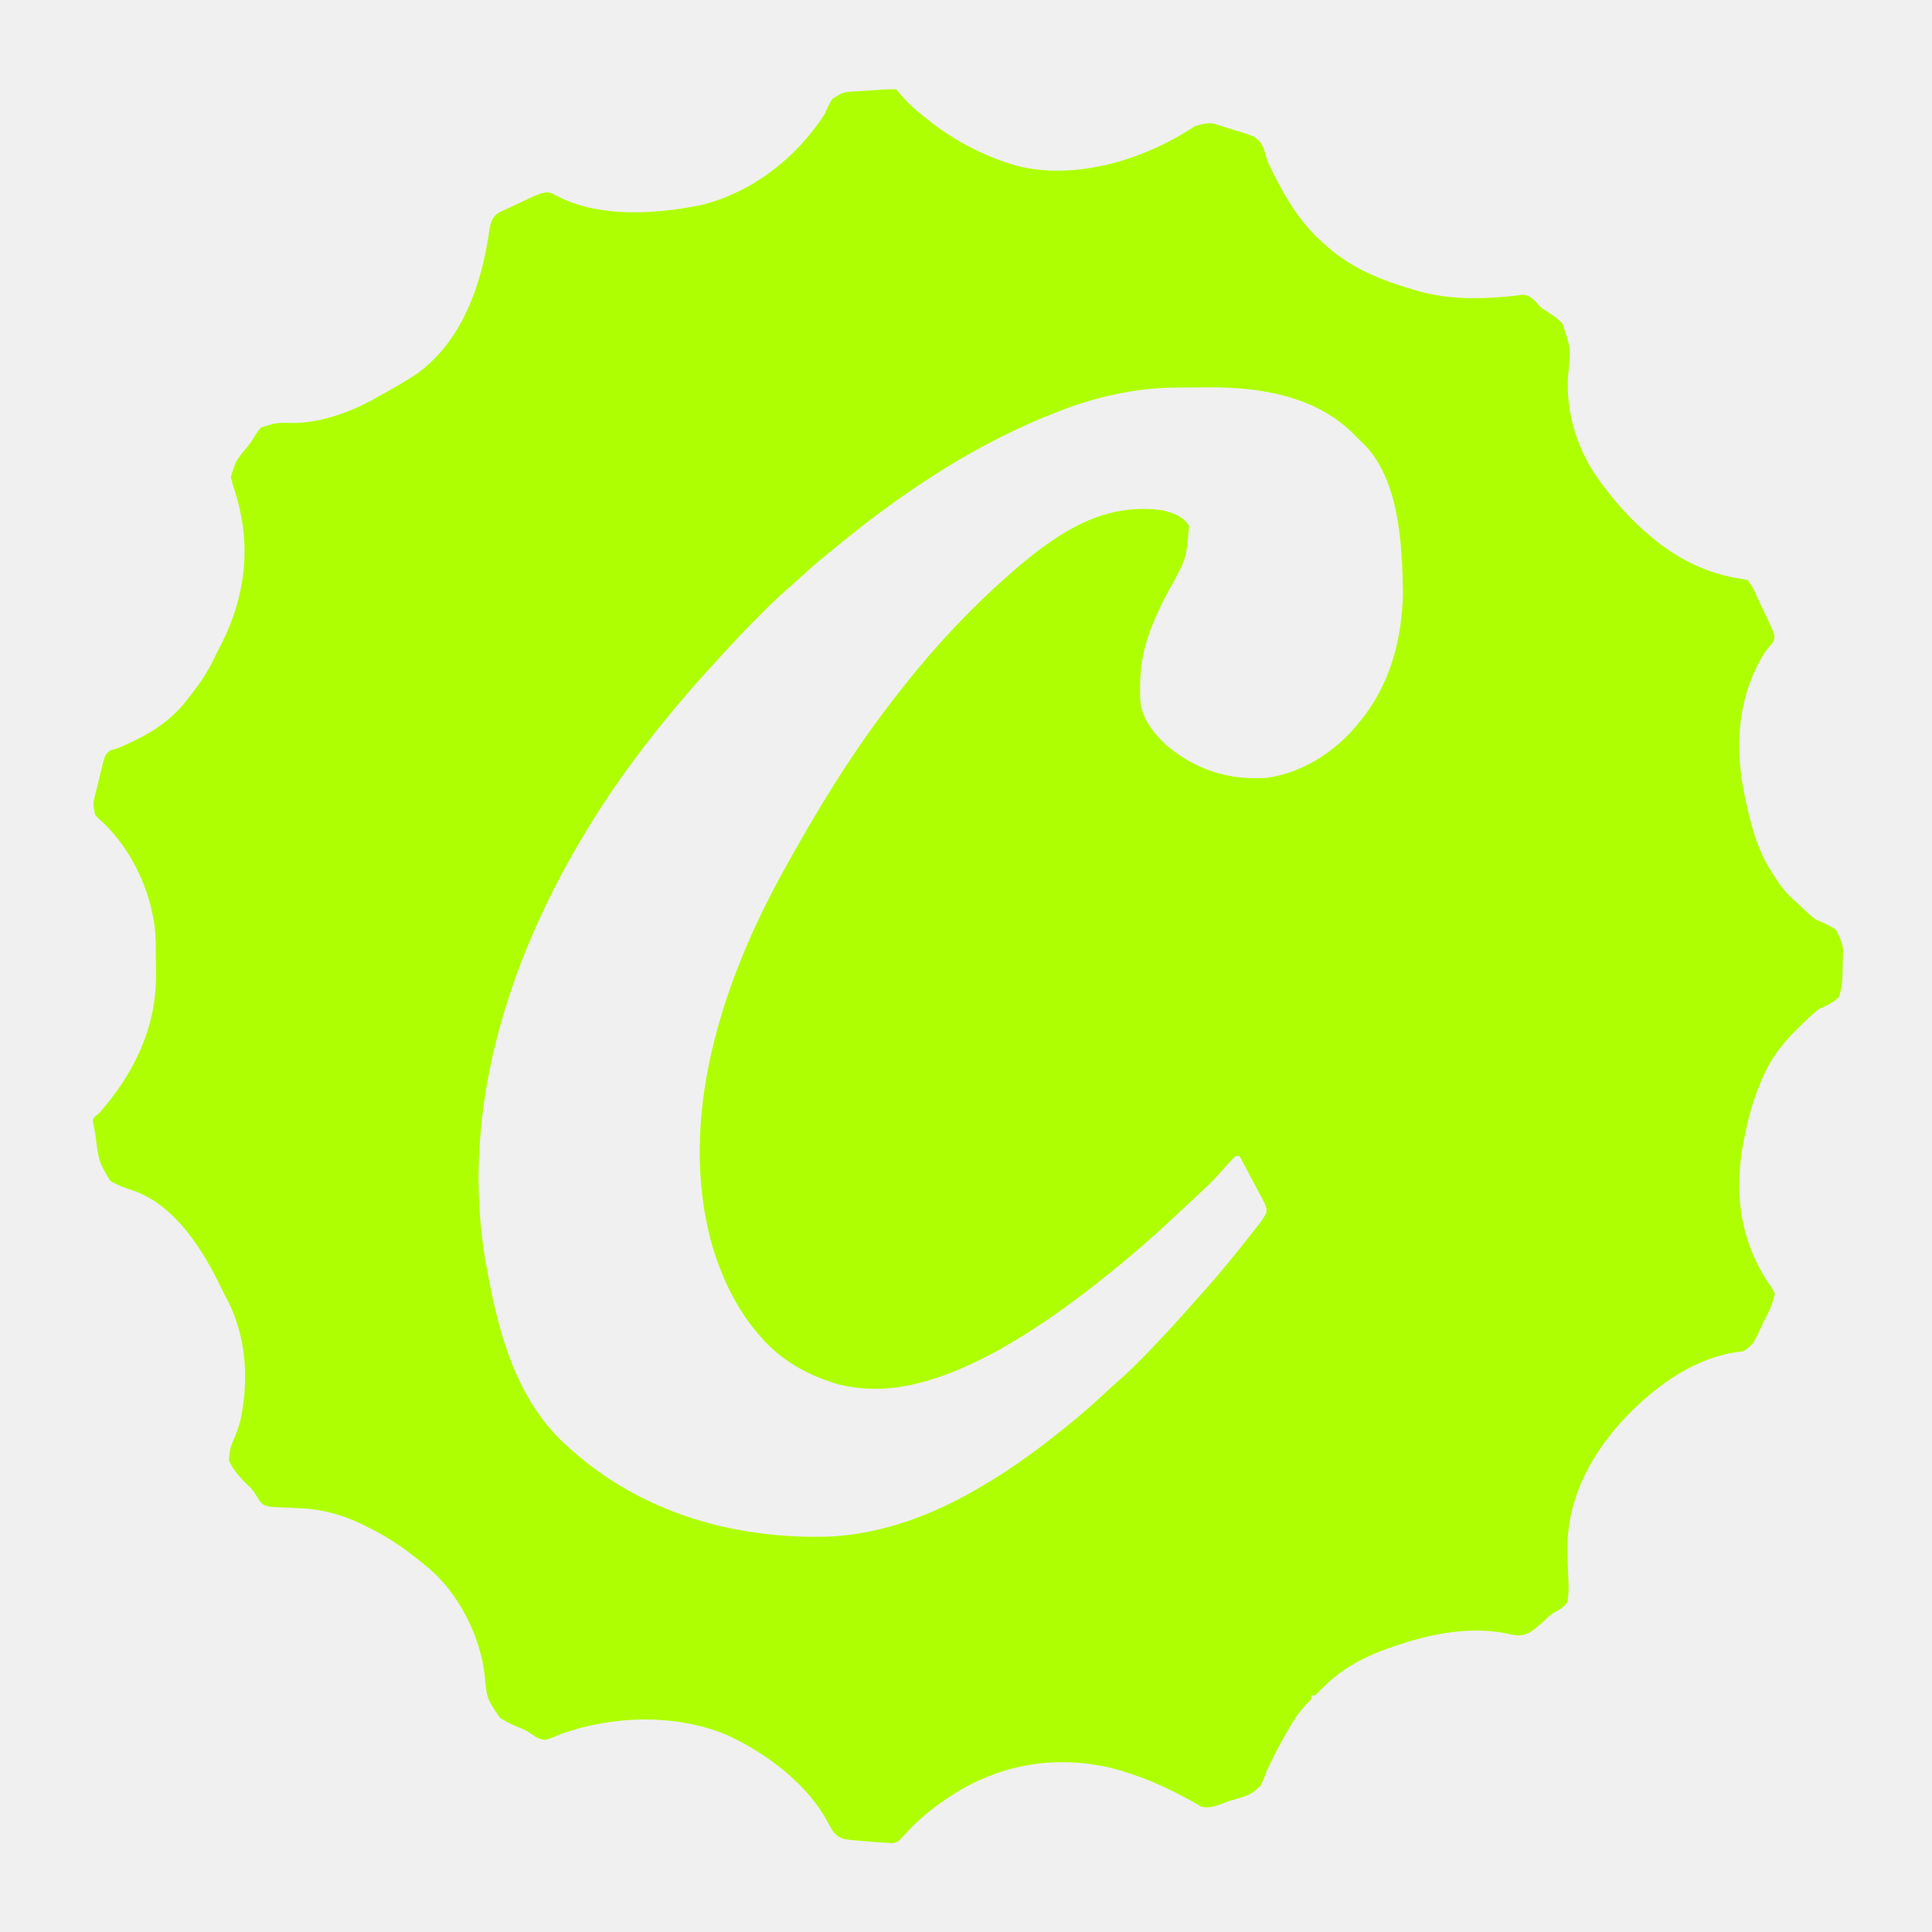
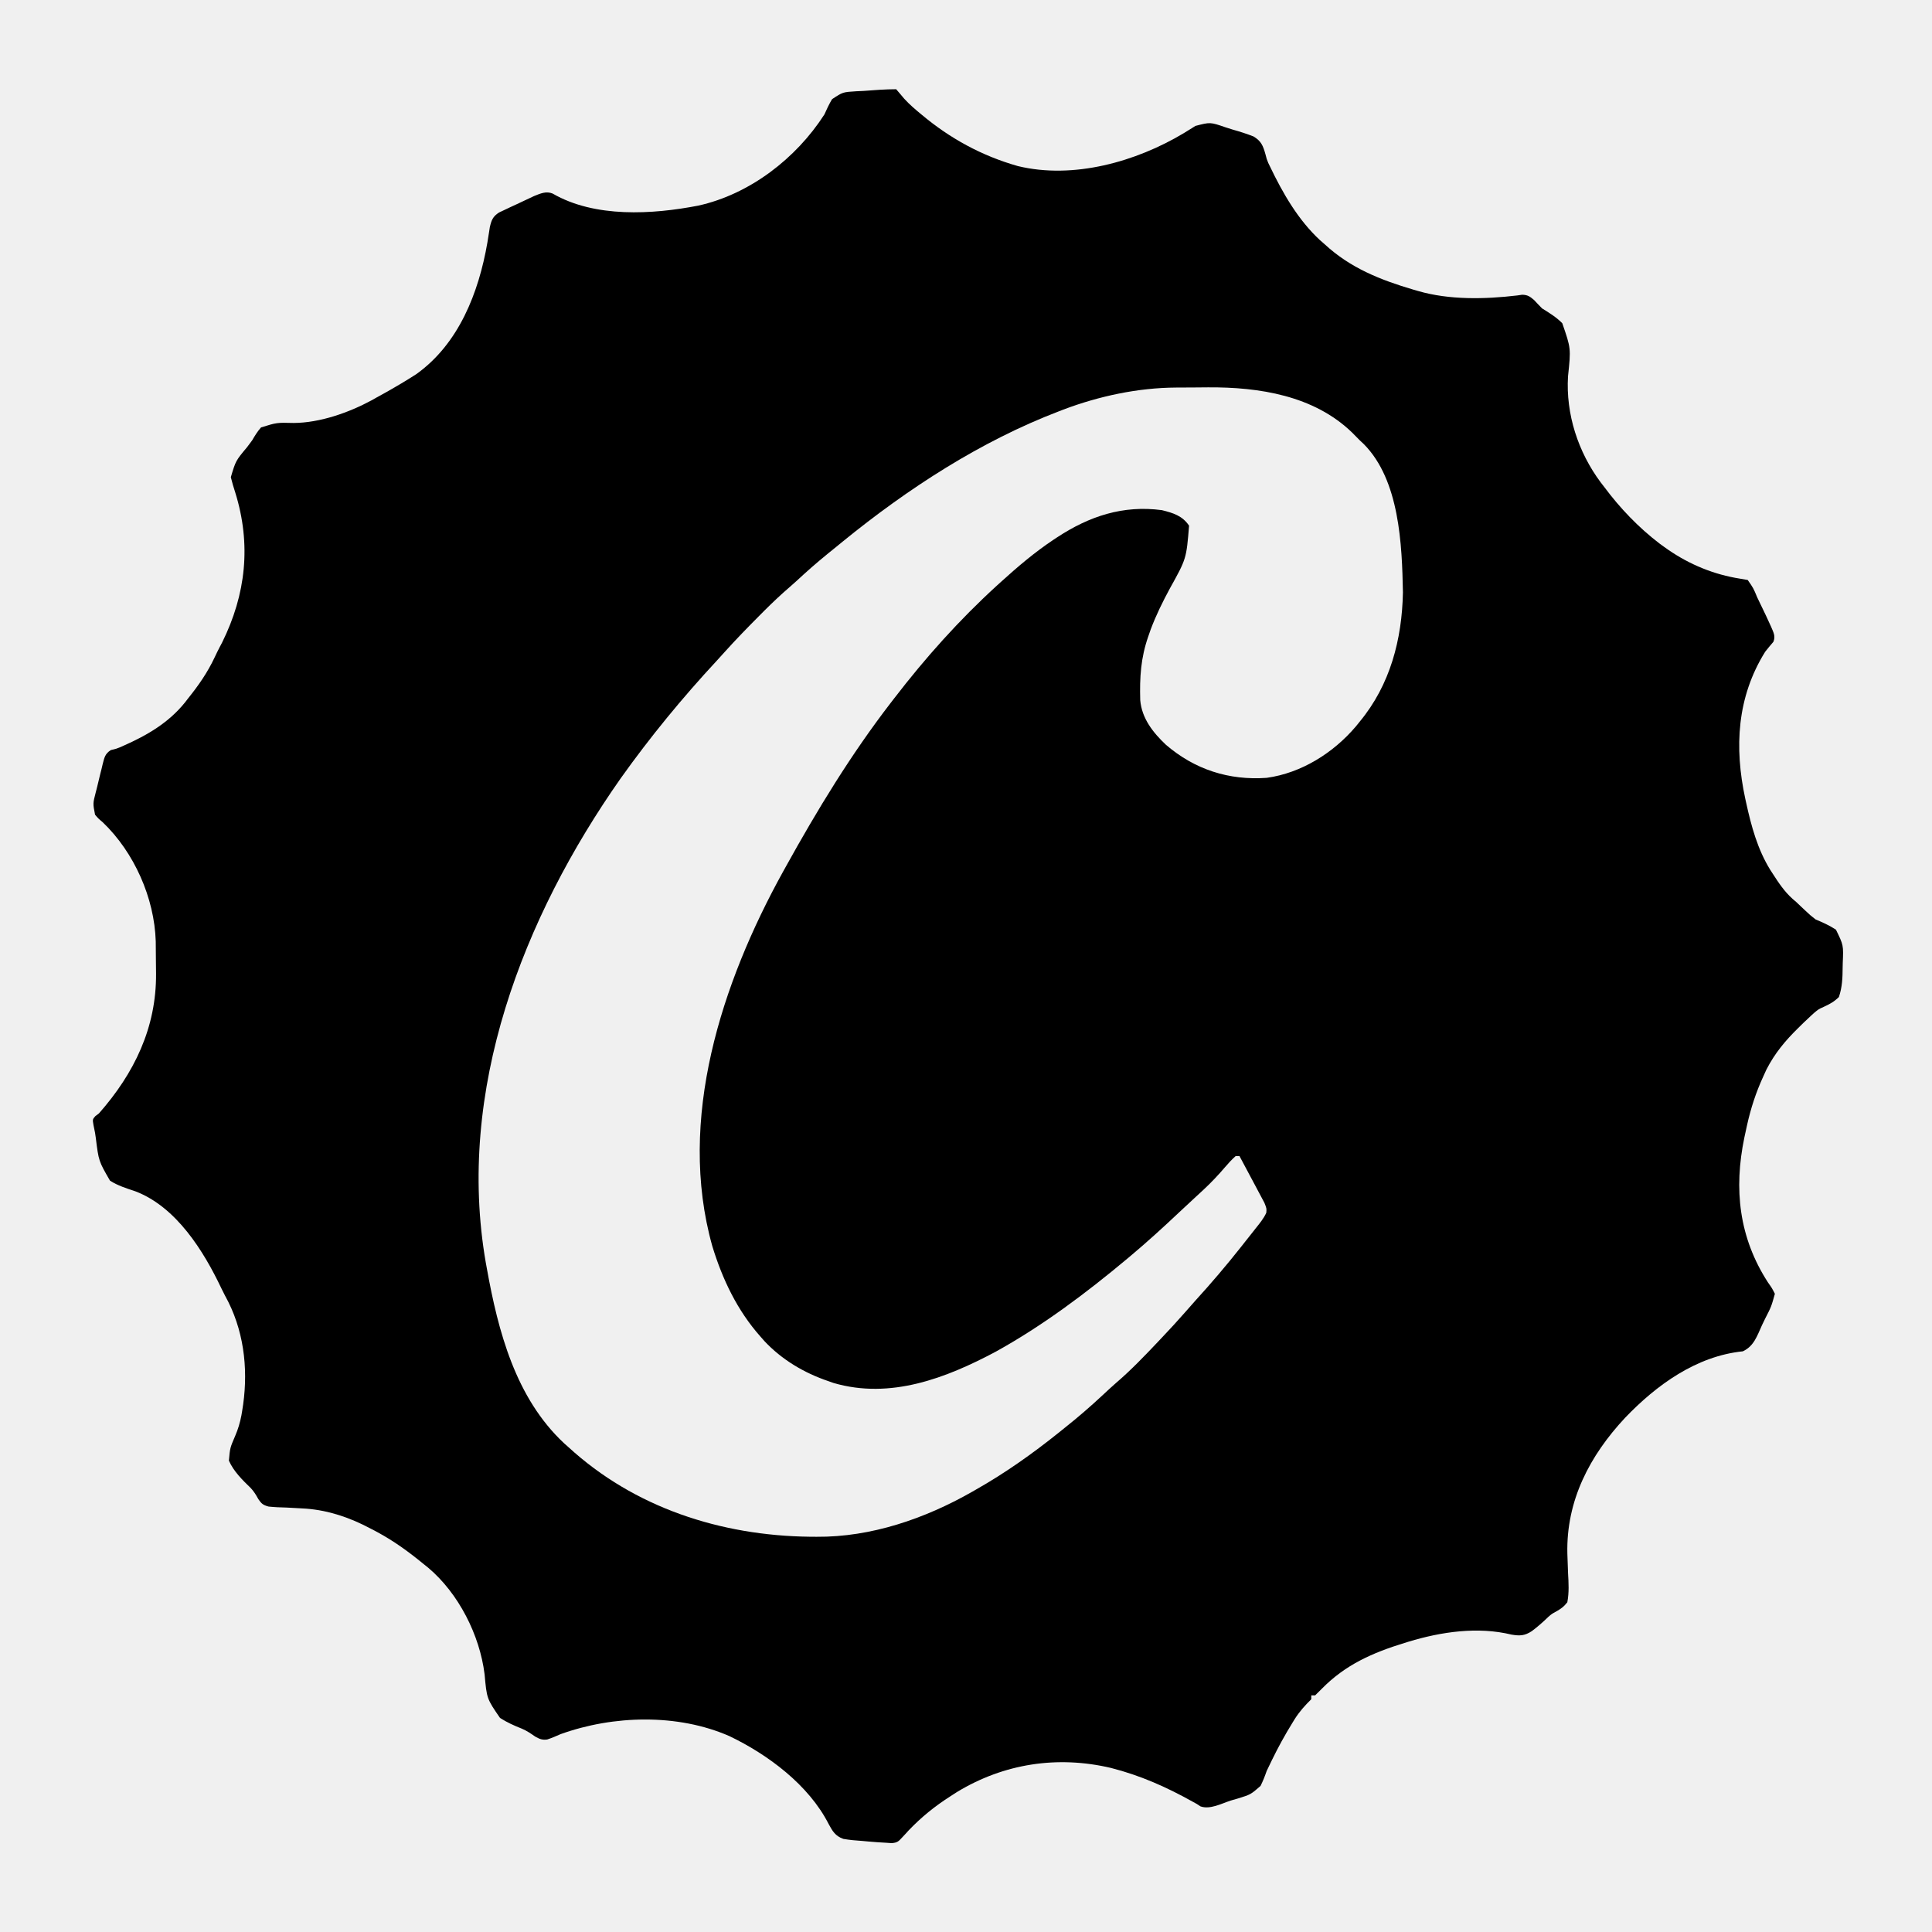
<svg xmlns="http://www.w3.org/2000/svg" version="1.1" width="996" height="996">
  <defs>
    <mask id="cHole">
      <rect width="100%" height="100%" fill="white" />
-       <path d="M0 0 C0.876 -0.006 1.752 -0.011 2.654 -0.017 C4.504 -0.027 6.354 -0.033 8.203 -0.037 C10.966 -0.047 13.728 -0.078 16.49 -0.109 C42.861 -0.267 71.003 4.124 90.695 23.148 C92.04 24.49 93.37 25.846 94.699 27.203 C95.364 27.824 96.03 28.446 96.715 29.086 C115.244 47.699 116.472 81.035 116.949 105.578 C116.482 129.851 110.386 153.229 94.699 172.203 C94.012 173.053 93.325 173.902 92.617 174.777 C81.085 188.346 64.578 198.75 46.699 201.203 C27.256 202.593 9.604 196.925 -5.254 184.137 C-11.893 177.865 -17.664 170.581 -18.478 161.151 C-18.806 149.424 -18.223 139.37 -14.301 128.203 C-13.888 127.018 -13.476 125.834 -13.051 124.613 C-10.306 117.307 -6.944 110.506 -3.238 103.641 C5.316 88.265 5.316 88.265 6.699 71.203 C3.238 66.067 -1.527 64.639 -7.301 63.203 C-27.313 60.517 -44.741 66.319 -61.301 77.203 C-61.867 77.574 -62.434 77.945 -63.017 78.328 C-72.783 84.824 -81.625 92.331 -90.301 100.203 C-90.98 100.82 -91.66 101.436 -92.36 102.071 C-111.862 119.872 -129.226 139.295 -145.301 160.203 C-145.857 160.923 -146.414 161.643 -146.988 162.385 C-167.599 189.121 -184.974 217.705 -201.301 247.203 C-201.747 248.005 -202.192 248.808 -202.652 249.634 C-234.291 306.915 -257.399 377.337 -239.103 442.562 C-233.918 459.63 -226.217 475.806 -214.301 489.203 C-213.637 489.961 -212.973 490.719 -212.289 491.5 C-203.294 501.143 -191.747 507.988 -179.301 512.203 C-178.402 512.522 -177.504 512.84 -176.578 513.168 C-147.245 521.735 -118.552 510.672 -92.901 496.999 C-68.834 483.684 -46.368 466.822 -25.301 449.203 C-24.511 448.543 -24.511 448.543 -23.705 447.869 C-14.965 440.537 -6.564 432.893 1.726 425.059 C3.793 423.115 5.873 421.187 7.957 419.262 C8.666 418.605 9.374 417.948 10.104 417.271 C11.453 416.02 12.804 414.773 14.158 413.528 C18.095 409.864 21.71 406.035 25.206 401.947 C26.945 399.916 28.7 397.981 30.699 396.203 C31.359 396.203 32.019 396.203 32.699 396.203 C34.727 399.967 36.738 403.739 38.736 407.519 C39.417 408.804 40.103 410.086 40.793 411.366 C41.785 413.207 42.761 415.055 43.734 416.906 C44.326 418.016 44.918 419.127 45.528 420.271 C46.699 423.203 46.699 423.203 46.51 425.417 C45.169 428.372 43.149 430.809 41.137 433.328 C40.684 433.904 40.232 434.481 39.765 435.074 C38.416 436.789 37.058 438.496 35.699 440.203 C35.021 441.067 34.343 441.93 33.645 442.82 C26.085 452.388 18.181 461.682 9.965 470.691 C8.093 472.767 6.254 474.863 4.422 476.973 C0.672 481.266 -3.2 485.434 -7.113 489.578 C-8.163 490.691 -8.163 490.691 -9.234 491.826 C-16.255 499.243 -23.28 506.592 -31.051 513.234 C-33.39 515.281 -35.661 517.387 -37.932 519.509 C-44.185 525.347 -50.596 530.883 -57.301 536.203 C-58.367 537.062 -59.434 537.922 -60.5 538.781 C-74.063 549.65 -88.166 559.642 -103.301 568.203 C-104.274 568.761 -104.274 568.761 -105.267 569.331 C-129.457 583.112 -157.263 592.691 -185.301 592.453 C-186.481 592.446 -187.661 592.438 -188.876 592.43 C-234.658 591.875 -279.234 577.51 -313.301 546.203 C-314.047 545.539 -314.794 544.875 -315.562 544.191 C-340.481 520.89 -349.485 486.585 -355.301 454.203 C-355.48 453.225 -355.659 452.246 -355.844 451.238 C-371.331 362.424 -336.703 273.217 -286.349 201.503 C-271.183 180.187 -254.442 159.819 -236.641 140.656 C-235.359 139.266 -234.095 137.86 -232.832 136.453 C-226.944 129.911 -220.827 123.624 -214.613 117.391 C-213.419 116.19 -213.419 116.19 -212.201 114.965 C-207.955 110.73 -203.631 106.654 -199.085 102.742 C-196.669 100.658 -194.332 98.493 -191.988 96.328 C-186.586 91.407 -180.998 86.776 -175.301 82.203 C-174.169 81.279 -173.037 80.355 -171.906 79.43 C-138.396 52.15 -100.806 27.668 -60.301 12.203 C-59.587 11.928 -58.873 11.652 -58.138 11.369 C-39.804 4.423 -19.631 0.102 0 0 Z " fill="black" transform="translate(606.3008,199.7969)" />
+       <path d="M0 0 C0.876 -0.006 1.752 -0.011 2.654 -0.017 C4.504 -0.027 6.354 -0.033 8.203 -0.037 C10.966 -0.047 13.728 -0.078 16.49 -0.109 C42.861 -0.267 71.003 4.124 90.695 23.148 C92.04 24.49 93.37 25.846 94.699 27.203 C95.364 27.824 96.03 28.446 96.715 29.086 C115.244 47.699 116.472 81.035 116.949 105.578 C116.482 129.851 110.386 153.229 94.699 172.203 C94.012 173.053 93.325 173.902 92.617 174.777 C81.085 188.346 64.578 198.75 46.699 201.203 C27.256 202.593 9.604 196.925 -5.254 184.137 C-11.893 177.865 -17.664 170.581 -18.478 161.151 C-18.806 149.424 -18.223 139.37 -14.301 128.203 C-13.888 127.018 -13.476 125.834 -13.051 124.613 C-10.306 117.307 -6.944 110.506 -3.238 103.641 C5.316 88.265 5.316 88.265 6.699 71.203 C3.238 66.067 -1.527 64.639 -7.301 63.203 C-27.313 60.517 -44.741 66.319 -61.301 77.203 C-61.867 77.574 -62.434 77.945 -63.017 78.328 C-72.783 84.824 -81.625 92.331 -90.301 100.203 C-90.98 100.82 -91.66 101.436 -92.36 102.071 C-111.862 119.872 -129.226 139.295 -145.301 160.203 C-145.857 160.923 -146.414 161.643 -146.988 162.385 C-167.599 189.121 -184.974 217.705 -201.301 247.203 C-201.747 248.005 -202.192 248.808 -202.652 249.634 C-234.291 306.915 -257.399 377.337 -239.103 442.562 C-233.918 459.63 -226.217 475.806 -214.301 489.203 C-213.637 489.961 -212.973 490.719 -212.289 491.5 C-203.294 501.143 -191.747 507.988 -179.301 512.203 C-178.402 512.522 -177.504 512.84 -176.578 513.168 C-147.245 521.735 -118.552 510.672 -92.901 496.999 C-68.834 483.684 -46.368 466.822 -25.301 449.203 C-24.511 448.543 -24.511 448.543 -23.705 447.869 C-14.965 440.537 -6.564 432.893 1.726 425.059 C3.793 423.115 5.873 421.187 7.957 419.262 C8.666 418.605 9.374 417.948 10.104 417.271 C11.453 416.02 12.804 414.773 14.158 413.528 C18.095 409.864 21.71 406.035 25.206 401.947 C26.945 399.916 28.7 397.981 30.699 396.203 C31.359 396.203 32.019 396.203 32.699 396.203 C34.727 399.967 36.738 403.739 38.736 407.519 C39.417 408.804 40.103 410.086 40.793 411.366 C41.785 413.207 42.761 415.055 43.734 416.906 C44.326 418.016 44.918 419.127 45.528 420.271 C46.699 423.203 46.699 423.203 46.51 425.417 C45.169 428.372 43.149 430.809 41.137 433.328 C40.684 433.904 40.232 434.481 39.765 435.074 C38.416 436.789 37.058 438.496 35.699 440.203 C35.021 441.067 34.343 441.93 33.645 442.82 C26.085 452.388 18.181 461.682 9.965 470.691 C8.093 472.767 6.254 474.863 4.422 476.973 C0.672 481.266 -3.2 485.434 -7.113 489.578 C-8.163 490.691 -8.163 490.691 -9.234 491.826 C-16.255 499.243 -23.28 506.592 -31.051 513.234 C-33.39 515.281 -35.661 517.387 -37.932 519.509 C-44.185 525.347 -50.596 530.883 -57.301 536.203 C-58.367 537.062 -59.434 537.922 -60.5 538.781 C-74.063 549.65 -88.166 559.642 -103.301 568.203 C-104.274 568.761 -104.274 568.761 -105.267 569.331 C-129.457 583.112 -157.263 592.691 -185.301 592.453 C-186.481 592.446 -187.661 592.438 -188.876 592.43 C-234.658 591.875 -279.234 577.51 -313.301 546.203 C-314.047 545.539 -314.794 544.875 -315.562 544.191 C-340.481 520.89 -349.485 486.585 -355.301 454.203 C-355.48 453.225 -355.659 452.246 -355.844 451.238 C-371.331 362.424 -336.703 273.217 -286.349 201.503 C-271.183 180.187 -254.442 159.819 -236.641 140.656 C-235.359 139.266 -234.095 137.86 -232.832 136.453 C-226.944 129.911 -220.827 123.624 -214.613 117.391 C-213.419 116.19 -213.419 116.19 -212.201 114.965 C-207.955 110.73 -203.631 106.654 -199.085 102.742 C-196.669 100.658 -194.332 98.493 -191.988 96.328 C-186.586 91.407 -180.998 86.776 -175.301 82.203 C-174.169 81.279 -173.037 80.355 -171.906 79.43 C-138.396 52.15 -100.806 27.668 -60.301 12.203 C-59.587 11.928 -58.873 11.652 -58.138 11.369 C-39.804 4.423 -19.631 0.102 0 0 Z " transform="translate(606.3008,199.7969)" />
    </mask>
  </defs>
-   <path d="M445.188 46.875 C443.28 46.964 443.28 46.964 441.334 47.055 C434.454 47.476 434.454 47.476 428.938 51.14 C427.422 53.701 426.199 56.278 425 59 C410.429 81.676 386.512 100.137 360 106 C336.338 110.584 306.684 112.4 284.902 99.785 C281.559 98.405 278.593 99.763 275.353 101.06 C272.333 102.465 269.319 103.88 266.312 105.312 C265.255 105.799 264.197 106.286 263.107 106.787 C261.594 107.505 261.594 107.505 260.051 108.238 C259.13 108.672 258.208 109.105 257.259 109.552 C254.049 111.61 253.329 113.556 252.501 117.188 C252.382 117.974 252.263 118.76 252.141 119.57 C251.998 120.457 251.855 121.345 251.708 122.259 C251.557 123.204 251.406 124.15 251.25 125.125 C246.785 150.835 236.562 177.202 214.625 192.875 C212.438 194.284 210.229 195.659 208 197 C207.414 197.353 206.828 197.706 206.224 198.069 C202.199 200.474 198.117 202.756 194 205 C192.776 205.692 192.776 205.692 191.527 206.398 C179.715 212.76 164.904 217.978 151.422 218.051 C142.696 217.826 142.696 217.826 134.57 220.348 C132.712 222.442 131.413 224.58 130 227 C129.152 228.166 128.29 229.321 127.418 230.469 C121.524 237.523 121.524 237.523 119 246 C119.677 248.743 120.425 251.329 121.312 254 C129.584 280.68 126.824 306.363 114.5 331.25 C113.889 332.406 113.889 332.406 113.266 333.586 C112.357 335.319 111.498 337.078 110.672 338.852 C106.994 346.672 102.411 353.278 97 360 C96.17 361.079 96.17 361.079 95.324 362.18 C86.863 372.636 75.864 379.046 63.75 384.406 C63.102 384.694 62.454 384.983 61.786 385.28 C60 386 60 386 57.168 386.684 C54.069 388.565 53.776 390.72 52.881 394.135 C52.6 395.336 52.6 395.336 52.312 396.562 C52.113 397.337 51.914 398.111 51.709 398.908 C51.11 401.266 50.555 403.632 50 406 C49.691 407.199 49.691 407.199 49.376 408.421 C47.871 414.227 47.871 414.227 49 420 C50.718 422.014 50.718 422.014 52.938 423.875 C69.191 439.429 79.597 462.89 80.291 485.285 C80.353 488.425 80.371 491.564 80.371 494.704 C80.375 497.1 80.411 499.495 80.449 501.891 C80.654 529.781 69.189 553.363 51 574 C50.399 574.45 49.799 574.9 49.18 575.363 C47.689 577.067 47.689 577.067 48.188 579.973 C48.453 581.316 48.724 582.659 49 584 C49.126 584.856 49.253 585.712 49.383 586.593 C50.875 598.583 50.875 598.583 56.723 608.683 C60.784 611.26 65.277 612.659 69.818 614.165 C90.936 622.25 104.986 644.945 114.141 664.218 C115.286 666.593 116.522 668.917 117.75 671.25 C126.405 688.707 128.067 708.508 124.812 727.562 C124.694 728.259 124.576 728.955 124.454 729.673 C123.737 733.42 122.746 736.777 121.23 740.281 C118.585 746.428 118.585 746.428 118 753 C120.5 758.629 124.968 762.965 129.334 767.201 C131.004 769.004 132.025 770.747 133.211 772.887 C134.842 775.254 135.644 775.903 138.455 776.672 C141.564 777.002 144.624 777.125 147.75 777.188 C150.011 777.302 152.271 777.425 154.531 777.559 C155.636 777.623 156.741 777.687 157.879 777.753 C169.705 778.688 180.555 782.45 191 788 C192.141 788.598 193.282 789.196 194.457 789.812 C202.97 794.406 210.538 799.865 218 806 C218.897 806.719 219.794 807.439 220.719 808.18 C236.406 821.397 247.318 842.917 249.82 863.156 C250.955 875.725 250.955 875.725 257.781 885.652 C261.346 887.934 265.092 889.627 269.025 891.171 C271.577 892.242 273.731 893.74 276 895.312 C278.314 896.567 279.455 897.061 282.078 896.766 C284.468 895.992 286.703 895.018 289 894 C316.111 884.241 349.293 883.309 376 895 C395.956 904.559 416.961 920.233 427.185 940.329 C429.217 944.078 430.628 946.5 434.74 947.999 C438.026 948.56 441.235 948.861 444.562 949.062 C445.686 949.165 446.809 949.267 447.967 949.373 C450.979 949.636 453.98 949.855 457 950 C457.88 950.063 458.761 950.126 459.668 950.191 C462.501 949.959 463.184 949.37 465.059 947.289 C465.874 946.418 465.874 946.418 466.705 945.53 C467.277 944.901 467.848 944.273 468.438 943.625 C475.049 936.704 481.947 931.145 490 926 C491.097 925.292 492.194 924.585 493.324 923.855 C517.515 909.161 545.104 904.917 572.734 911.422 C587.866 915.28 601.344 921.259 614.951 928.874 C615.965 929.432 615.965 929.432 617 930 C617.932 930.612 617.932 930.612 618.883 931.236 C623.766 932.998 629.722 929.785 634.438 928.25 C635.665 927.896 636.893 927.541 638.158 927.176 C644.754 925.132 644.754 925.132 649.832 920.708 C651.103 918.177 652.08 915.676 653 913 C653.609 911.686 654.236 910.38 654.887 909.086 C655.18 908.478 655.474 907.87 655.776 907.243 C658.948 900.741 662.379 894.465 666.188 888.312 C666.591 887.654 666.995 886.995 667.411 886.316 C669.903 882.373 672.664 879.289 676 876 C676 875.34 676 874.68 676 874 C676.66 874 677.32 874 678 874 C679.172 872.862 680.338 871.718 681.477 870.547 C693.708 858.128 707.631 852.043 724 847 C724.7 846.783 725.4 846.567 726.121 846.343 C743.07 841.203 761.84 838.457 779.25 842.688 C783.598 843.429 786.052 843.271 789.695 840.895 C792.733 838.624 795.537 836.144 798.254 833.5 C800 832 800 832 802.179 830.812 C804.677 829.401 806.25 828.288 808 826 C808.956 820.992 808.665 816.063 808.375 811 C808.261 808.313 808.168 805.626 808.086 802.938 C808.053 801.943 808.053 801.943 808.019 800.929 C807.374 773.572 819.58 750.39 837.77 730.918 C853.957 714.015 874.444 699.111 898.5 696.641 C904.238 693.951 905.818 688.699 908.375 683.125 C908.907 682.023 909.44 680.921 909.988 679.785 C913.154 673.617 913.154 673.617 915 667 C913.555 664.127 913.555 664.127 911.438 661.125 C896.449 637.97 893.749 613.021 899.268 586.418 C899.572 585.007 899.878 583.597 900.188 582.188 C900.333 581.516 900.479 580.845 900.629 580.153 C902.58 571.345 905.228 563.192 909 555 C909.539 553.814 910.078 552.628 910.633 551.406 C914.96 542.978 920.296 536.572 927 530 C927.924 529.089 928.849 528.177 929.801 527.238 C936.985 520.441 936.985 520.441 940.498 518.916 C943.503 517.537 945.633 516.324 948 514 C949.734 508.928 949.912 503.988 949.938 498.688 C949.954 497.98 949.97 497.273 949.987 496.544 C950.39 487.27 950.39 487.27 946.484 479.277 C943.089 477.061 939.738 475.556 936 474 C933.152 471.766 933.152 471.766 930.625 469.375 C929.823 468.621 929.021 467.867 928.195 467.09 C927.471 466.4 926.746 465.711 926 465 C925.399 464.486 924.799 463.971 924.18 463.441 C919.934 459.64 916.928 455.142 913.875 450.375 C913.467 449.748 913.059 449.122 912.639 448.476 C906.075 437.873 902.832 425.896 900.188 413.812 C900.036 413.123 899.884 412.433 899.728 411.723 C894.035 385.277 895.416 359.393 910 336 C911.389 334.261 912.775 332.536 914.242 330.862 C915.464 327.86 914.2 325.908 913 323 C912.176 321.125 911.319 319.265 910.434 317.418 C909.706 315.897 909.706 315.897 908.963 314.346 C908.46 313.303 907.956 312.261 907.438 311.188 C906.93 310.126 906.423 309.064 905.9 307.971 C903.912 303.181 903.912 303.181 901 299 C898.837 298.605 896.669 298.235 894.5 297.875 C881.258 295.414 868.885 289.918 858 282 C856.795 281.128 856.795 281.128 855.566 280.238 C844.732 271.97 835.108 261.931 827 251 C826.408 250.237 825.817 249.474 825.207 248.688 C813.561 233.056 807.164 213.48 808.359 193.98 C809.887 179.624 809.887 179.624 805.391 166.617 C802.294 163.493 798.731 161.3 795 159 C793.598 157.589 792.218 156.155 790.875 154.688 C788.714 152.847 787.587 152.013 784.714 151.948 C783.866 152.069 783.018 152.191 782.145 152.316 C765.546 154.281 747.159 154.709 731 150 C729.795 149.653 729.795 149.653 728.566 149.3 C711.607 144.291 696.126 138.143 683 126 C682.184 125.287 681.368 124.574 680.527 123.84 C669.229 113.401 661.311 99.612 654.719 85.844 C654.281 84.938 654.281 84.938 653.834 84.015 C653 82 653 82 652.369 79.491 C651.144 75.151 650.189 72.707 646.217 70.344 C642.681 68.956 639.155 67.847 635.5 66.812 C634.264 66.42 633.028 66.027 631.754 65.623 C623.898 62.92 623.898 62.92 616.255 64.92 C615.672 65.29 615.089 65.659 614.488 66.039 C613.489 66.657 613.489 66.657 612.469 67.288 C611.758 67.729 611.046 68.171 610.312 68.625 C585.691 83.401 553.331 92.548 524.732 85.616 C506.152 80.339 489.754 71.401 475 59 C474.265 58.389 473.53 57.778 472.773 57.148 C469.613 54.462 466.756 51.826 464.188 48.562 C463.466 47.717 462.744 46.871 462 46 C456.377 46 450.792 46.447 445.188 46.875 Z " fill="#afff03" mask="url(#cHole)" />
+   <path d="M445.188 46.875 C443.28 46.964 443.28 46.964 441.334 47.055 C434.454 47.476 434.454 47.476 428.938 51.14 C427.422 53.701 426.199 56.278 425 59 C410.429 81.676 386.512 100.137 360 106 C336.338 110.584 306.684 112.4 284.902 99.785 C281.559 98.405 278.593 99.763 275.353 101.06 C272.333 102.465 269.319 103.88 266.312 105.312 C265.255 105.799 264.197 106.286 263.107 106.787 C261.594 107.505 261.594 107.505 260.051 108.238 C259.13 108.672 258.208 109.105 257.259 109.552 C254.049 111.61 253.329 113.556 252.501 117.188 C252.382 117.974 252.263 118.76 252.141 119.57 C251.998 120.457 251.855 121.345 251.708 122.259 C251.557 123.204 251.406 124.15 251.25 125.125 C246.785 150.835 236.562 177.202 214.625 192.875 C212.438 194.284 210.229 195.659 208 197 C207.414 197.353 206.828 197.706 206.224 198.069 C202.199 200.474 198.117 202.756 194 205 C192.776 205.692 192.776 205.692 191.527 206.398 C179.715 212.76 164.904 217.978 151.422 218.051 C142.696 217.826 142.696 217.826 134.57 220.348 C132.712 222.442 131.413 224.58 130 227 C129.152 228.166 128.29 229.321 127.418 230.469 C121.524 237.523 121.524 237.523 119 246 C119.677 248.743 120.425 251.329 121.312 254 C129.584 280.68 126.824 306.363 114.5 331.25 C113.889 332.406 113.889 332.406 113.266 333.586 C112.357 335.319 111.498 337.078 110.672 338.852 C106.994 346.672 102.411 353.278 97 360 C96.17 361.079 96.17 361.079 95.324 362.18 C86.863 372.636 75.864 379.046 63.75 384.406 C63.102 384.694 62.454 384.983 61.786 385.28 C60 386 60 386 57.168 386.684 C54.069 388.565 53.776 390.72 52.881 394.135 C52.6 395.336 52.6 395.336 52.312 396.562 C52.113 397.337 51.914 398.111 51.709 398.908 C51.11 401.266 50.555 403.632 50 406 C49.691 407.199 49.691 407.199 49.376 408.421 C47.871 414.227 47.871 414.227 49 420 C50.718 422.014 50.718 422.014 52.938 423.875 C69.191 439.429 79.597 462.89 80.291 485.285 C80.353 488.425 80.371 491.564 80.371 494.704 C80.375 497.1 80.411 499.495 80.449 501.891 C80.654 529.781 69.189 553.363 51 574 C50.399 574.45 49.799 574.9 49.18 575.363 C47.689 577.067 47.689 577.067 48.188 579.973 C48.453 581.316 48.724 582.659 49 584 C49.126 584.856 49.253 585.712 49.383 586.593 C50.875 598.583 50.875 598.583 56.723 608.683 C60.784 611.26 65.277 612.659 69.818 614.165 C90.936 622.25 104.986 644.945 114.141 664.218 C115.286 666.593 116.522 668.917 117.75 671.25 C126.405 688.707 128.067 708.508 124.812 727.562 C124.694 728.259 124.576 728.955 124.454 729.673 C123.737 733.42 122.746 736.777 121.23 740.281 C118.585 746.428 118.585 746.428 118 753 C120.5 758.629 124.968 762.965 129.334 767.201 C131.004 769.004 132.025 770.747 133.211 772.887 C134.842 775.254 135.644 775.903 138.455 776.672 C141.564 777.002 144.624 777.125 147.75 777.188 C150.011 777.302 152.271 777.425 154.531 777.559 C155.636 777.623 156.741 777.687 157.879 777.753 C169.705 778.688 180.555 782.45 191 788 C192.141 788.598 193.282 789.196 194.457 789.812 C202.97 794.406 210.538 799.865 218 806 C218.897 806.719 219.794 807.439 220.719 808.18 C236.406 821.397 247.318 842.917 249.82 863.156 C250.955 875.725 250.955 875.725 257.781 885.652 C261.346 887.934 265.092 889.627 269.025 891.171 C271.577 892.242 273.731 893.74 276 895.312 C278.314 896.567 279.455 897.061 282.078 896.766 C284.468 895.992 286.703 895.018 289 894 C316.111 884.241 349.293 883.309 376 895 C395.956 904.559 416.961 920.233 427.185 940.329 C429.217 944.078 430.628 946.5 434.74 947.999 C438.026 948.56 441.235 948.861 444.562 949.062 C445.686 949.165 446.809 949.267 447.967 949.373 C450.979 949.636 453.98 949.855 457 950 C457.88 950.063 458.761 950.126 459.668 950.191 C462.501 949.959 463.184 949.37 465.059 947.289 C465.874 946.418 465.874 946.418 466.705 945.53 C467.277 944.901 467.848 944.273 468.438 943.625 C475.049 936.704 481.947 931.145 490 926 C491.097 925.292 492.194 924.585 493.324 923.855 C517.515 909.161 545.104 904.917 572.734 911.422 C587.866 915.28 601.344 921.259 614.951 928.874 C615.965 929.432 615.965 929.432 617 930 C617.932 930.612 617.932 930.612 618.883 931.236 C623.766 932.998 629.722 929.785 634.438 928.25 C635.665 927.896 636.893 927.541 638.158 927.176 C644.754 925.132 644.754 925.132 649.832 920.708 C651.103 918.177 652.08 915.676 653 913 C653.609 911.686 654.236 910.38 654.887 909.086 C655.18 908.478 655.474 907.87 655.776 907.243 C658.948 900.741 662.379 894.465 666.188 888.312 C666.591 887.654 666.995 886.995 667.411 886.316 C669.903 882.373 672.664 879.289 676 876 C676 875.34 676 874.68 676 874 C676.66 874 677.32 874 678 874 C679.172 872.862 680.338 871.718 681.477 870.547 C693.708 858.128 707.631 852.043 724 847 C724.7 846.783 725.4 846.567 726.121 846.343 C743.07 841.203 761.84 838.457 779.25 842.688 C783.598 843.429 786.052 843.271 789.695 840.895 C792.733 838.624 795.537 836.144 798.254 833.5 C800 832 800 832 802.179 830.812 C804.677 829.401 806.25 828.288 808 826 C808.956 820.992 808.665 816.063 808.375 811 C808.261 808.313 808.168 805.626 808.086 802.938 C808.053 801.943 808.053 801.943 808.019 800.929 C807.374 773.572 819.58 750.39 837.77 730.918 C853.957 714.015 874.444 699.111 898.5 696.641 C904.238 693.951 905.818 688.699 908.375 683.125 C908.907 682.023 909.44 680.921 909.988 679.785 C913.154 673.617 913.154 673.617 915 667 C913.555 664.127 913.555 664.127 911.438 661.125 C896.449 637.97 893.749 613.021 899.268 586.418 C899.572 585.007 899.878 583.597 900.188 582.188 C900.333 581.516 900.479 580.845 900.629 580.153 C902.58 571.345 905.228 563.192 909 555 C909.539 553.814 910.078 552.628 910.633 551.406 C914.96 542.978 920.296 536.572 927 530 C927.924 529.089 928.849 528.177 929.801 527.238 C936.985 520.441 936.985 520.441 940.498 518.916 C943.503 517.537 945.633 516.324 948 514 C949.734 508.928 949.912 503.988 949.938 498.688 C949.954 497.98 949.97 497.273 949.987 496.544 C950.39 487.27 950.39 487.27 946.484 479.277 C943.089 477.061 939.738 475.556 936 474 C933.152 471.766 933.152 471.766 930.625 469.375 C929.823 468.621 929.021 467.867 928.195 467.09 C927.471 466.4 926.746 465.711 926 465 C925.399 464.486 924.799 463.971 924.18 463.441 C919.934 459.64 916.928 455.142 913.875 450.375 C913.467 449.748 913.059 449.122 912.639 448.476 C906.075 437.873 902.832 425.896 900.188 413.812 C900.036 413.123 899.884 412.433 899.728 411.723 C894.035 385.277 895.416 359.393 910 336 C911.389 334.261 912.775 332.536 914.242 330.862 C915.464 327.86 914.2 325.908 913 323 C912.176 321.125 911.319 319.265 910.434 317.418 C909.706 315.897 909.706 315.897 908.963 314.346 C908.46 313.303 907.956 312.261 907.438 311.188 C906.93 310.126 906.423 309.064 905.9 307.971 C903.912 303.181 903.912 303.181 901 299 C898.837 298.605 896.669 298.235 894.5 297.875 C881.258 295.414 868.885 289.918 858 282 C856.795 281.128 856.795 281.128 855.566 280.238 C844.732 271.97 835.108 261.931 827 251 C826.408 250.237 825.817 249.474 825.207 248.688 C813.561 233.056 807.164 213.48 808.359 193.98 C809.887 179.624 809.887 179.624 805.391 166.617 C802.294 163.493 798.731 161.3 795 159 C793.598 157.589 792.218 156.155 790.875 154.688 C788.714 152.847 787.587 152.013 784.714 151.948 C783.866 152.069 783.018 152.191 782.145 152.316 C765.546 154.281 747.159 154.709 731 150 C729.795 149.653 729.795 149.653 728.566 149.3 C711.607 144.291 696.126 138.143 683 126 C682.184 125.287 681.368 124.574 680.527 123.84 C669.229 113.401 661.311 99.612 654.719 85.844 C654.281 84.938 654.281 84.938 653.834 84.015 C653 82 653 82 652.369 79.491 C651.144 75.151 650.189 72.707 646.217 70.344 C642.681 68.956 639.155 67.847 635.5 66.812 C634.264 66.42 633.028 66.027 631.754 65.623 C623.898 62.92 623.898 62.92 616.255 64.92 C615.672 65.29 615.089 65.659 614.488 66.039 C613.489 66.657 613.489 66.657 612.469 67.288 C611.758 67.729 611.046 68.171 610.312 68.625 C585.691 83.401 553.331 92.548 524.732 85.616 C506.152 80.339 489.754 71.401 475 59 C474.265 58.389 473.53 57.778 472.773 57.148 C469.613 54.462 466.756 51.826 464.188 48.562 C463.466 47.717 462.744 46.871 462 46 C456.377 46 450.792 46.447 445.188 46.875 Z " mask="url(#cHole)" />
</svg>
